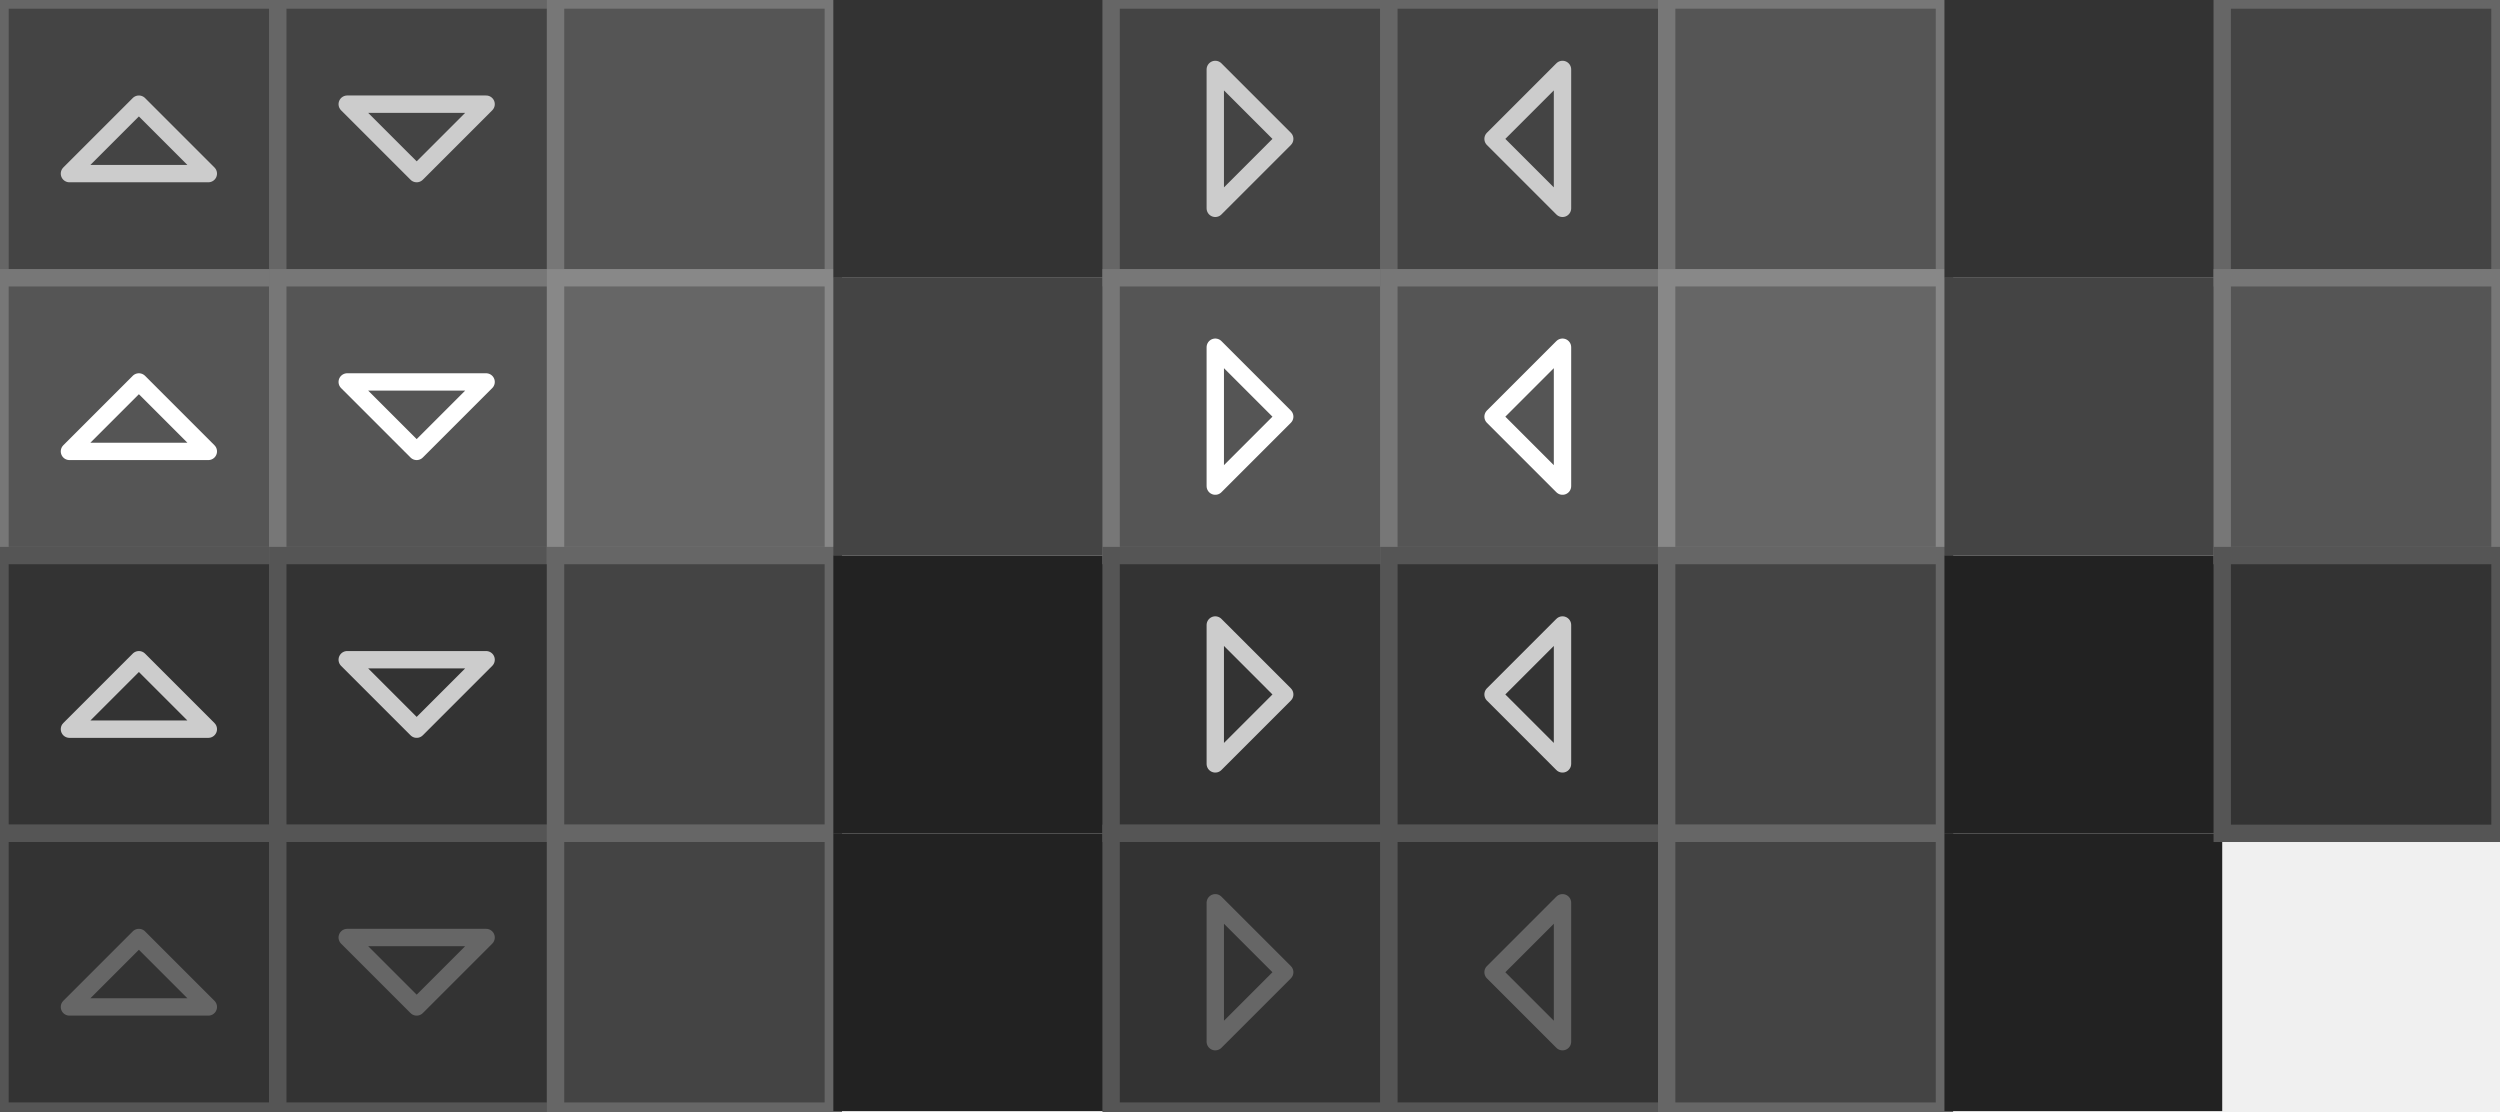
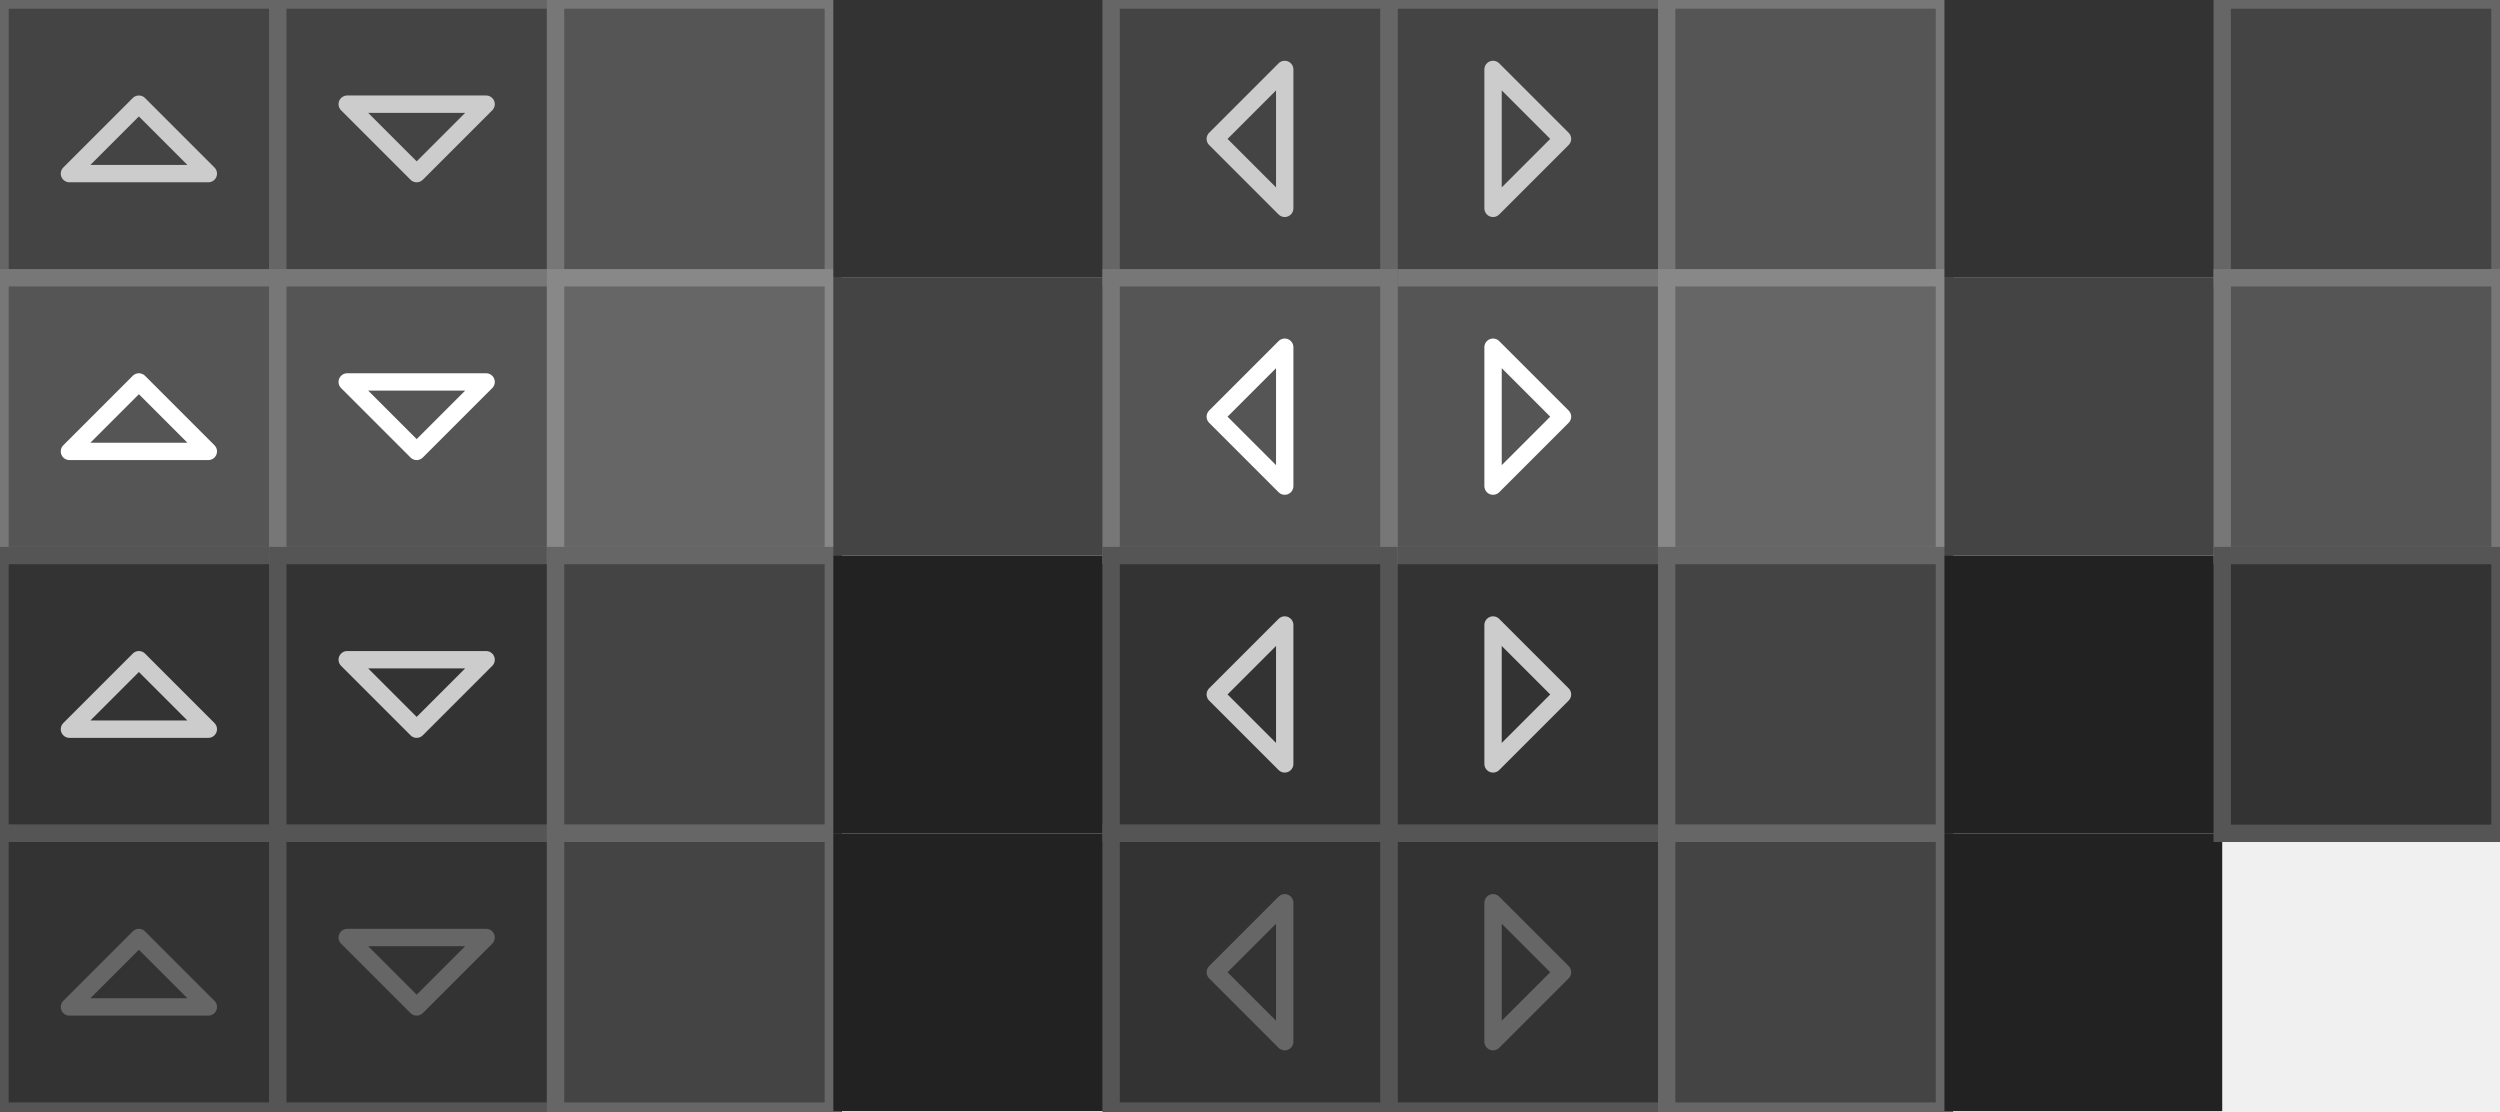
<svg xmlns="http://www.w3.org/2000/svg" width="144" height="64" viewBox="0 0 144 64">
  <g id="v_lineup_normal" transform="translate(0, 0)">
    <rect width="16" height="16" fill="#444444" stroke="#666666" stroke-width="1" />
    <path d="M8,6 L12,10 L4,10 Z" stroke="#cccccc" stroke-width="1" stroke-linecap="round" stroke-linejoin="round" fill="none" />
  </g>
  <g id="v_lineup_hover" transform="translate(0, 16)">
    <rect width="16" height="16" fill="#555555" stroke="#777777" stroke-width="1" />
    <path d="M8,6 L12,10 L4,10 Z" stroke="#ffffff" stroke-width="1" stroke-linecap="round" stroke-linejoin="round" fill="none" />
  </g>
  <g id="v_lineup_pressed" transform="translate(0, 32)">
    <rect width="16" height="16" fill="#333333" stroke="#555555" stroke-width="1" />
    <path d="M8,6 L12,10 L4,10 Z" stroke="#cccccc" stroke-width="1" stroke-linecap="round" stroke-linejoin="round" fill="none" />
  </g>
  <g id="v_lineup_disabled" transform="translate(0, 48)">
    <rect width="16" height="16" fill="#333333" stroke="#555555" stroke-width="1" />
    <path d="M8,6 L12,10 L4,10 Z" stroke="#666666" stroke-width="1" stroke-linecap="round" stroke-linejoin="round" fill="none" />
  </g>
  <g id="v_linedown_normal" transform="translate(16, 0)">
    <rect width="16" height="16" fill="#444444" stroke="#666666" stroke-width="1" />
    <path d="M8,10 L12,6 L4,6 Z" stroke="#cccccc" stroke-width="1" stroke-linecap="round" stroke-linejoin="round" fill="none" />
  </g>
  <g id="v_linedown_hover" transform="translate(16, 16)">
    <rect width="16" height="16" fill="#555555" stroke="#777777" stroke-width="1" />
    <path d="M8,10 L12,6 L4,6 Z" stroke="#ffffff" stroke-width="1" stroke-linecap="round" stroke-linejoin="round" fill="none" />
  </g>
  <g id="v_linedown_pressed" transform="translate(16, 32)">
    <rect width="16" height="16" fill="#333333" stroke="#555555" stroke-width="1" />
    <path d="M8,10 L12,6 L4,6 Z" stroke="#cccccc" stroke-width="1" stroke-linecap="round" stroke-linejoin="round" fill="none" />
  </g>
  <g id="v_linedown_disabled" transform="translate(16, 48)">
    <rect width="16" height="16" fill="#333333" stroke="#555555" stroke-width="1" />
    <path d="M8,10 L12,6 L4,6 Z" stroke="#666666" stroke-width="1" stroke-linecap="round" stroke-linejoin="round" fill="none" />
  </g>
  <g id="v_thumbtrack_normal" transform="translate(32, 0)">
    <rect width="16" height="16" fill="#555555" stroke="#777777" stroke-width="1" />
  </g>
  <g id="v_thumbtrack_hover" transform="translate(32, 16)">
    <rect width="16" height="16" fill="#666666" stroke="#888888" stroke-width="1" />
  </g>
  <g id="v_thumbtrack_pressed" transform="translate(32, 32)">
    <rect width="16" height="16" fill="#444444" stroke="#666666" stroke-width="1" />
  </g>
  <g id="v_thumbtrack_disabled" transform="translate(32, 48)">
    <rect width="16" height="16" fill="#444444" stroke="#666666" stroke-width="1" />
  </g>
  <g id="v_rail_normal" transform="translate(48, 0)">
    <rect width="16" height="16" fill="#333333" />
  </g>
  <g id="v_rail_hover" transform="translate(48, 16)">
    <rect width="16" height="16" fill="#444444" />
  </g>
  <g id="v_rail_pressed" transform="translate(48, 32)">
    <rect width="16" height="16" fill="#222222" />
  </g>
  <g id="v_rail_disabled" transform="translate(48, 48)">
    <rect width="16" height="16" fill="#222222" />
  </g>
-   <g id="h_lineleft_normal" transform="translate(64, 0)">
+   <g id="h_lineleft_normal" transform="translate(80, 0)">
    <rect width="16" height="16" fill="#444444" stroke="#666666" stroke-width="1" />
    <path d="M10,8 L6,12 L6,4 Z" stroke="#cccccc" stroke-width="1" stroke-linecap="round" stroke-linejoin="round" fill="none" />
  </g>
-   <g id="h_lineleft_hover" transform="translate(64, 16)">
+   <g id="h_lineleft_hover" transform="translate(80, 16)">
    <rect width="16" height="16" fill="#555555" stroke="#777777" stroke-width="1" />
    <path d="M10,8 L6,12 L6,4 Z" stroke="#ffffff" stroke-width="1" stroke-linecap="round" stroke-linejoin="round" fill="none" />
  </g>
-   <g id="h_lineleft_pressed" transform="translate(64, 32)">
+   <g id="h_lineleft_pressed" transform="translate(80, 32)">
    <rect width="16" height="16" fill="#333333" stroke="#555555" stroke-width="1" />
    <path d="M10,8 L6,12 L6,4 Z" stroke="#cccccc" stroke-width="1" stroke-linecap="round" stroke-linejoin="round" fill="none" />
  </g>
-   <g id="h_lineleft_disabled" transform="translate(64, 48)">
+   <g id="h_lineleft_disabled" transform="translate(80, 48)">
    <rect width="16" height="16" fill="#333333" stroke="#555555" stroke-width="1" />
    <path d="M10,8 L6,12 L6,4 Z" stroke="#666666" stroke-width="1" stroke-linecap="round" stroke-linejoin="round" fill="none" />
  </g>
-   <g id="h_lineright_normal" transform="translate(80, 0)">
+   <g id="h_lineright_normal" transform="translate(64, 0)">
    <rect width="16" height="16" fill="#444444" stroke="#666666" stroke-width="1" />
    <path d="M6,8 L10,12 L10,4 Z" stroke="#cccccc" stroke-width="1" stroke-linecap="round" stroke-linejoin="round" fill="none" />
  </g>
-   <g id="h_lineright_hover" transform="translate(80, 16)">
+   <g id="h_lineright_hover" transform="translate(64, 16)">
    <rect width="16" height="16" fill="#555555" stroke="#777777" stroke-width="1" />
    <path d="M6,8 L10,12 L10,4 Z" stroke="#ffffff" stroke-width="1" stroke-linecap="round" stroke-linejoin="round" fill="none" />
  </g>
-   <g id="h_lineright_pressed" transform="translate(80, 32)">
+   <g id="h_lineright_pressed" transform="translate(64, 32)">
    <rect width="16" height="16" fill="#333333" stroke="#555555" stroke-width="1" />
    <path d="M6,8 L10,12 L10,4 Z" stroke="#cccccc" stroke-width="1" stroke-linecap="round" stroke-linejoin="round" fill="none" />
  </g>
-   <g id="h_lineright_disabled" transform="translate(80, 48)">
+   <g id="h_lineright_disabled" transform="translate(64, 48)">
    <rect width="16" height="16" fill="#333333" stroke="#555555" stroke-width="1" />
    <path d="M6,8 L10,12 L10,4 Z" stroke="#666666" stroke-width="1" stroke-linecap="round" stroke-linejoin="round" fill="none" />
  </g>
  <g id="h_thumbtrack_normal" transform="translate(96, 0)">
    <rect width="16" height="16" fill="#555555" stroke="#777777" stroke-width="1" />
  </g>
  <g id="h_thumbtrack_hover" transform="translate(96, 16)">
    <rect width="16" height="16" fill="#666666" stroke="#888888" stroke-width="1" />
  </g>
  <g id="h_thumbtrack_pressed" transform="translate(96, 32)">
    <rect width="16" height="16" fill="#444444" stroke="#666666" stroke-width="1" />
  </g>
  <g id="h_thumbtrack_disabled" transform="translate(96, 48)">
    <rect width="16" height="16" fill="#444444" stroke="#666666" stroke-width="1" />
  </g>
  <g id="h_rail_normal" transform="translate(112, 0)">
    <rect width="16" height="16" fill="#333333" />
  </g>
  <g id="h_rail_hover" transform="translate(112, 16)">
    <rect width="16" height="16" fill="#444444" />
  </g>
  <g id="h_rail_pressed" transform="translate(112, 32)">
    <rect width="16" height="16" fill="#222222" />
  </g>
  <g id="h_rail_disabled" transform="translate(112, 48)">
    <rect width="16" height="16" fill="#222222" />
  </g>
  <g id="corner_normal" transform="translate(128, 0)">
    <rect width="16" height="16" fill="#444444" stroke="#666666" stroke-width="1" />
  </g>
  <g id="corner_hover" transform="translate(128, 16)">
    <rect width="16" height="16" fill="#555555" stroke="#777777" stroke-width="1" />
  </g>
  <g id="corner_pressed" transform="translate(128, 32)">
    <rect width="16" height="16" fill="#333333" stroke="#555555" stroke-width="1" />
  </g>
</svg>
